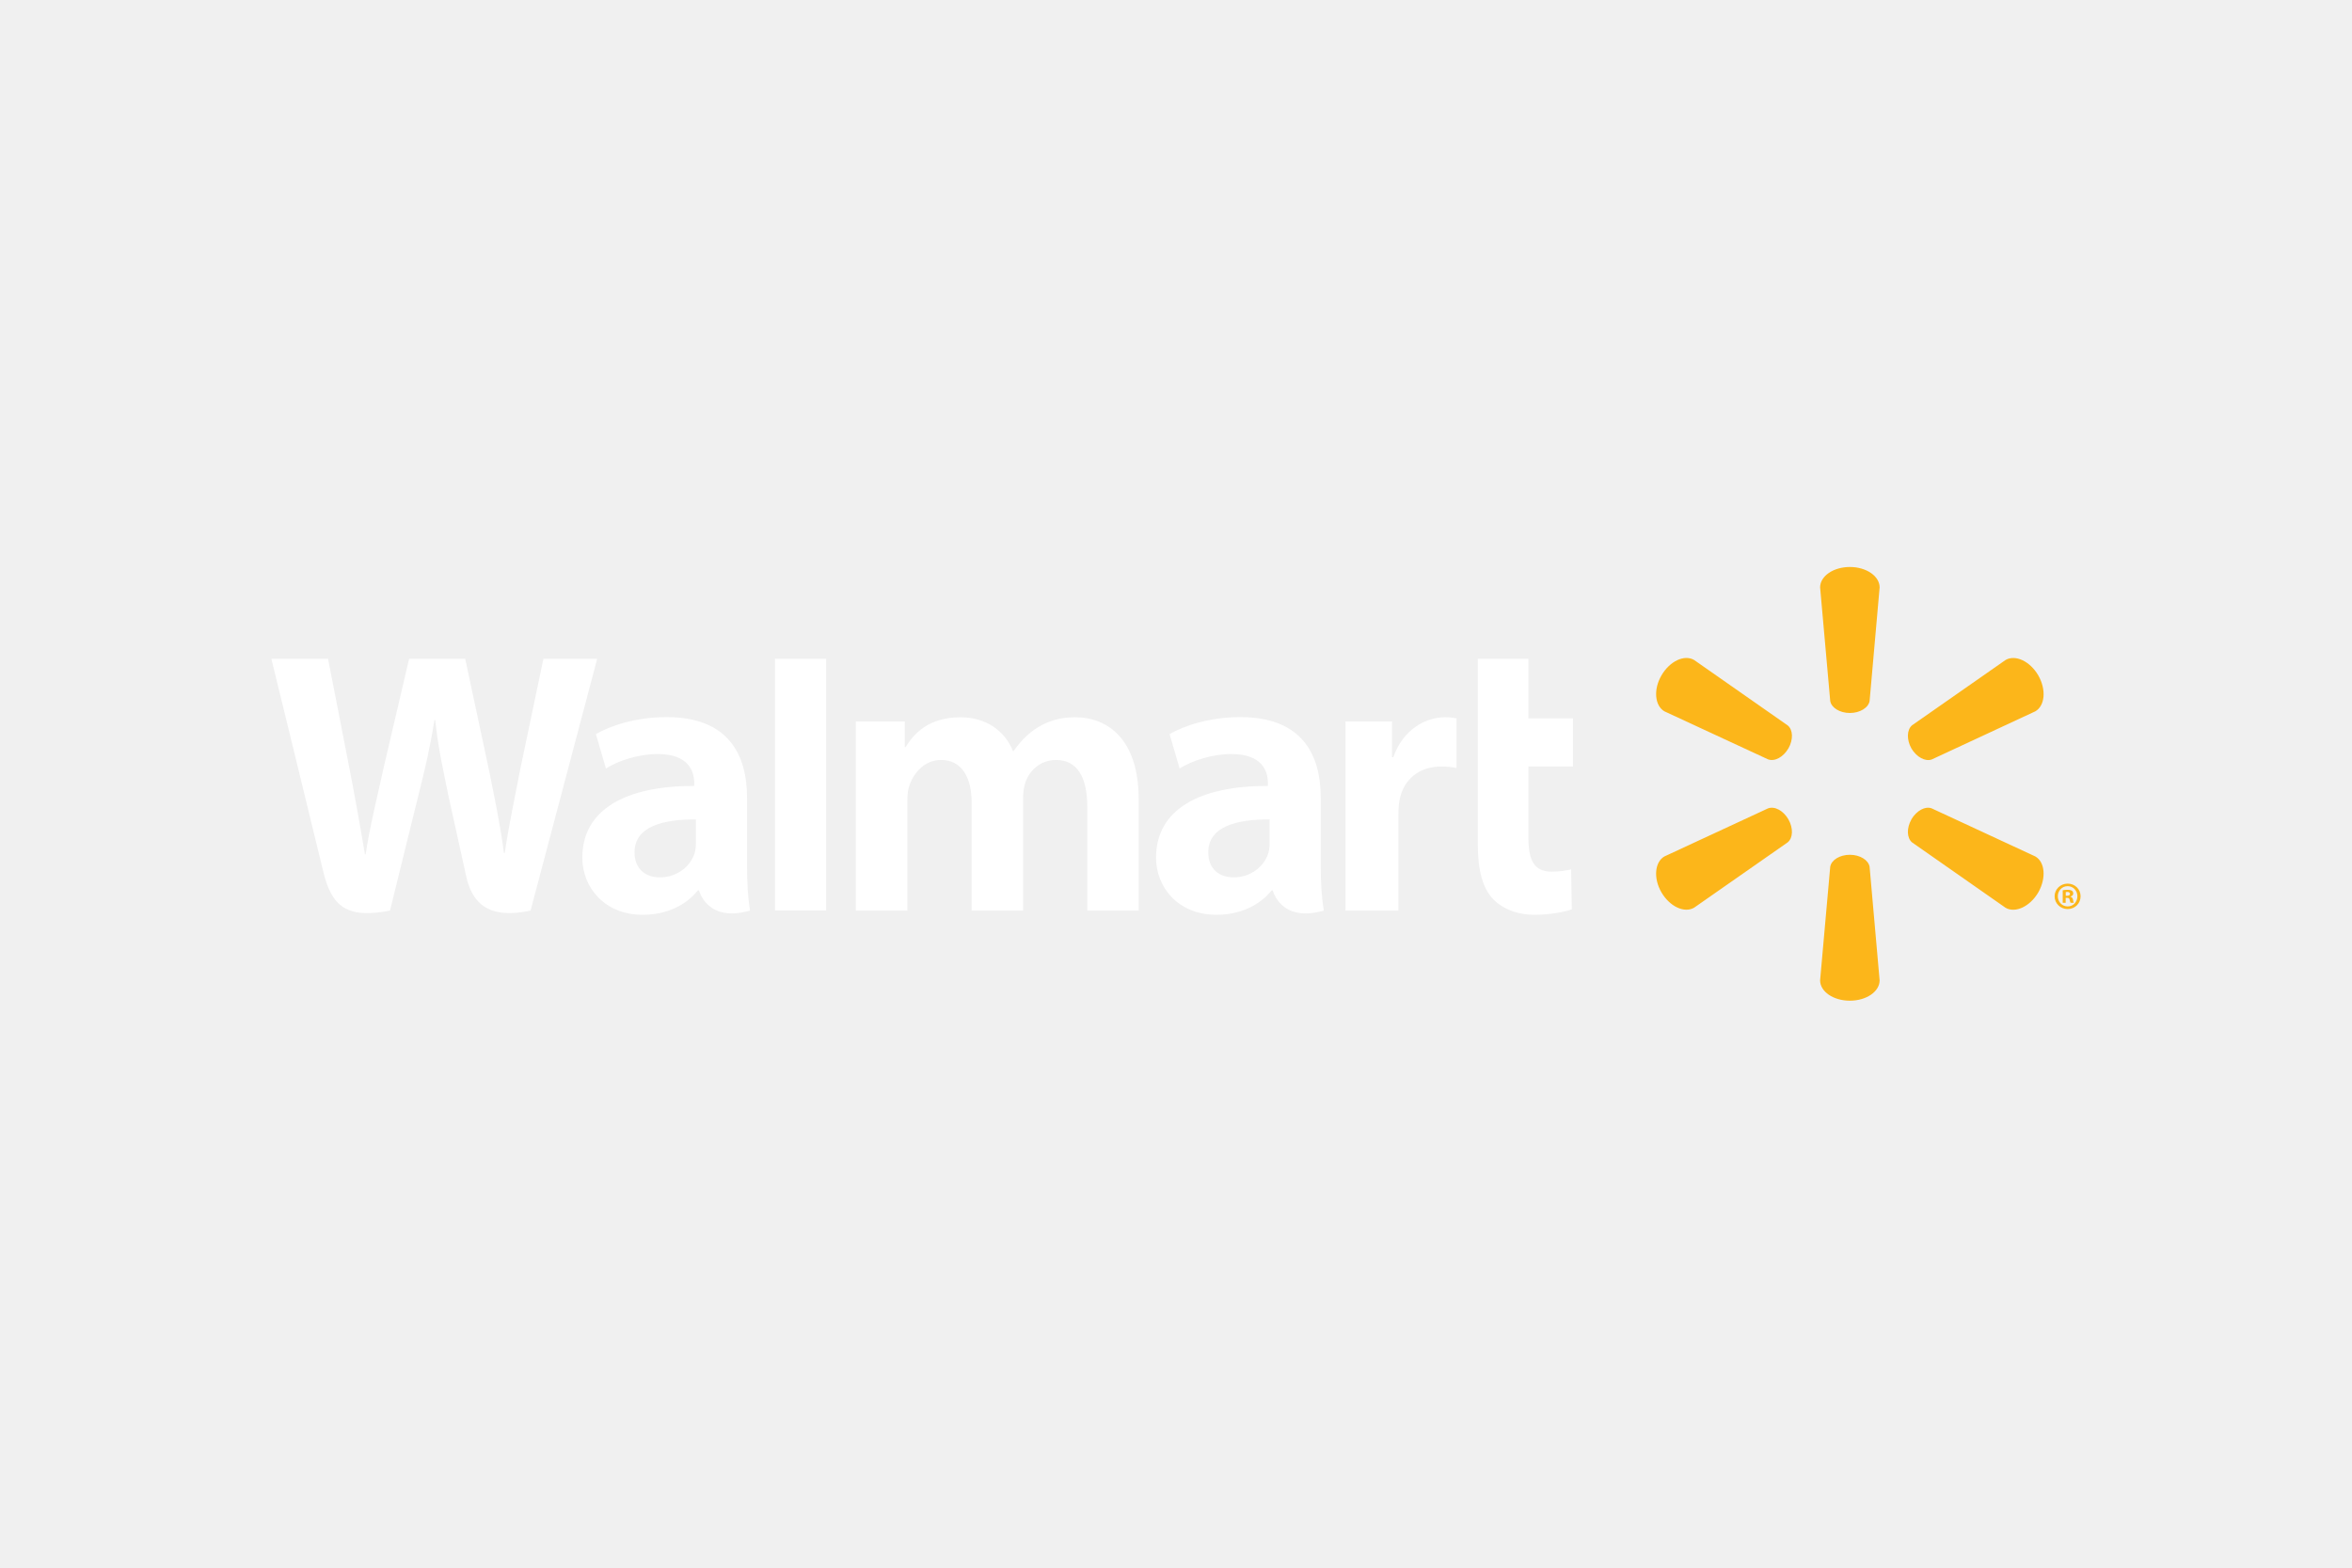
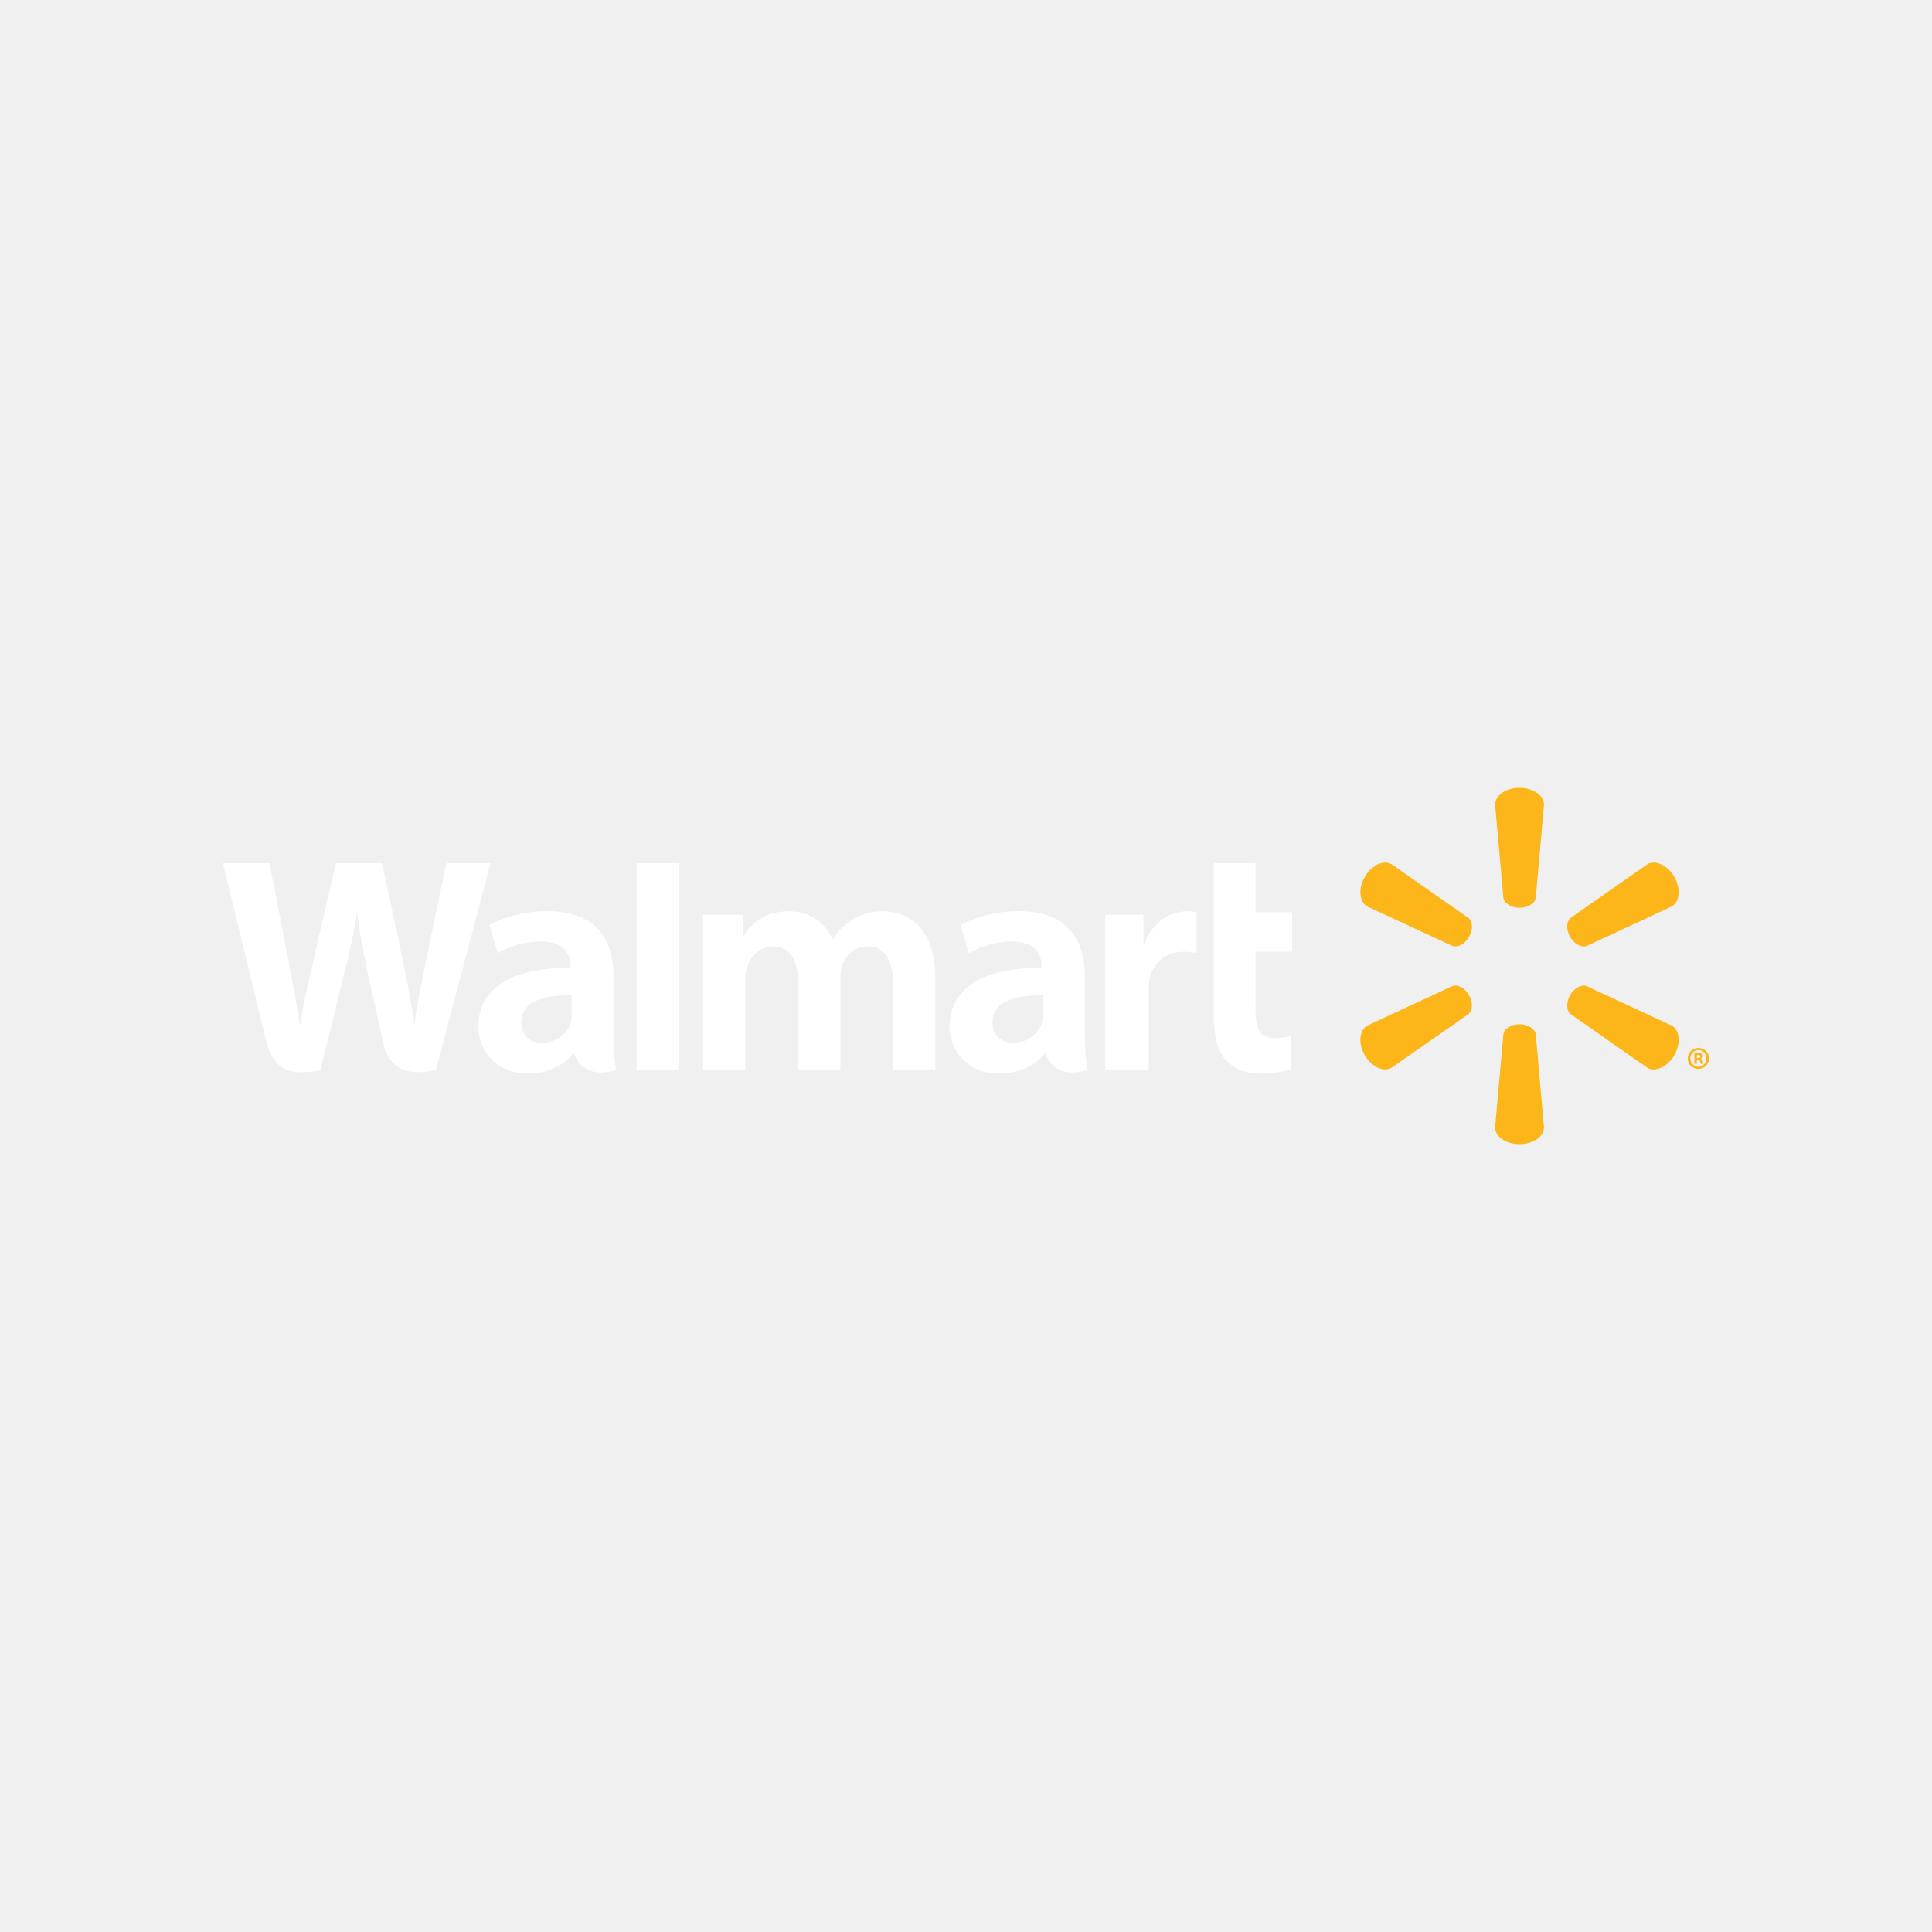
- <svg xmlns="http://www.w3.org/2000/svg" version="1.0" width="1200" height="800" viewBox="-35.036 -14.001 303.649 84.009">
+ <svg xmlns="http://www.w3.org/2000/svg" version="1.0" width="1200" height="1200" viewBox="-35.036 -14.001 303.649 84.009">
  <path fill="#fff" d="M135.474 29.804c0-5.531-2.368-10.418-10.375-10.418-4.108 0-7.372 1.171-9.141 2.196l1.297 4.437c1.629-1.022 4.228-1.864 6.682-1.864 4.054-.006 4.718 2.287 4.718 3.762v.355c-8.849-.014-14.443 3.043-14.443 9.27 0 3.805 2.84 7.372 7.804 7.372 3.029 0 5.588-1.222 7.117-3.152h.149s1.008 4.217 6.582 2.605c-.283-1.766-.389-3.627-.389-5.889zm-6.601 5.84c0 .447-.037.91-.169 1.308-.51 1.703-2.267 3.129-4.455 3.129-1.846 0-3.295-1.045-3.295-3.235 0-3.349 3.699-4.271 7.918-4.248M0 11.861s5.78 23.646 6.699 27.477c1.082 4.477 3.02 6.132 8.614 5.03l3.613-14.663c.913-3.633 1.534-6.238 2.124-9.94h.1c.409 3.739.999 6.307 1.746 9.951 0 0 1.474 6.662 2.239 10.151.744 3.49 2.84 5.691 8.328 4.5l8.6-32.507h-6.942l-2.951 14.062c-.782 4.074-1.492 7.283-2.044 11.016h-.1c-.498-3.693-1.131-6.77-1.944-10.761l-3.057-14.317h-7.243L14.517 25.811c-.93 4.26-1.801 7.675-2.348 11.291h-.094c-.564-3.392-1.328-7.712-2.139-11.812 0 0-1.938-9.988-2.622-13.429m54.095 17.943c0-5.531-2.373-10.418-10.38-10.418-4.096 0-7.366 1.171-9.135 2.196l1.297 4.437c1.623-1.022 4.22-1.864 6.682-1.864 4.054-.006 4.718 2.287 4.718 3.762v.355c-8.849-.014-14.448 3.043-14.448 9.27 0 3.805 2.851 7.372 7.792 7.372 3.057 0 5.594-1.222 7.122-3.152h.154s1.013 4.217 6.582 2.605c-.286-1.766-.384-3.627-.384-5.889zm-6.607 5.84c0 .447-.037.91-.163 1.308-.515 1.703-2.273 3.129-4.466 3.129-1.835 0-3.289-1.045-3.289-3.235 0-3.349 3.699-4.271 7.918-4.248M71.619 44.356V11.861h-6.607V44.356zm84.134-32.495v23.976c0 3.309.621 5.617 1.958 7.031 1.174 1.24 3.095 2.047 5.382 2.047 1.964 0 3.885-.378 4.792-.707l-.08-5.162c-.678.158-1.454.292-2.519.292-2.256 0-3-1.429-3-4.4v-9.178h5.754V19.55h-5.754v-7.689M138.675 19.95v24.416h6.83V31.862c0-.673.043-1.254.149-1.792.509-2.637 2.51-4.306 5.393-4.306.804 0 1.351.089 1.958.183v-6.401c-.51-.092-.856-.14-1.483-.14-2.556 0-5.454 1.623-6.676 5.159h-.169V19.95m-69.223 0v24.416h6.656v-14.331c0-.673.074-1.36.312-1.981.541-1.451 1.884-3.132 4.039-3.132 2.679 0 3.945 2.262 3.945 5.525v13.919h6.639V29.864c0-.633.089-1.409.275-1.97.533-1.646 1.987-2.972 3.997-2.972 2.708 0 4.019 2.213 4.019 6.061v13.383h6.633V29.97c0-7.563-3.848-10.564-8.216-10.564-1.921 0-3.45.472-4.824 1.32-1.162.713-2.181 1.718-3.095 3.032h-.1c-1.051-2.628-3.518-4.351-6.742-4.351-4.134 0-6.012 2.087-7.117 3.85h-.1V19.95" />
  <path fill="#fcb61a" d="M203.787 18.854c1.305 0 2.405-.681 2.548-1.557l1.294-14.657c0-1.452-1.709-2.639-3.842-2.639-2.144 0-3.842 1.188-3.842 2.639l1.305 14.657c.138.876 1.231 1.557 2.537 1.557m-7.939 4.586c.647-1.145.61-2.416-.089-2.983l-12.081-8.448c-1.257-.733-3.138.14-4.214 1.99-1.073 1.847-.856 3.919.375 4.638l13.375 6.201c.856.321 1.975-.275 2.634-1.409m15.877-.001c.684 1.134 1.803 1.729 2.636 1.426l13.375-6.218c1.242-.733 1.429-2.785.378-4.632-1.074-1.849-2.966-2.717-4.22-1.998l-12.084 8.44c-.67.575-.719 1.852-.072 2.994m-7.952 13.723c1.305 0 2.405.681 2.548 1.557l1.294 14.657c0 1.451-1.709 2.628-3.842 2.628-2.144 0-3.842-1.177-3.842-2.628l1.305-14.657c.138-.876 1.231-1.557 2.537-1.557m7.938-4.574c.684-1.137 1.803-1.743 2.636-1.414l13.375 6.207c1.242.719 1.429 2.788.378 4.638-1.074 1.835-2.966 2.708-4.22 1.99l-12.084-8.451c-.67-.57-.719-1.841-.072-2.969m-15.891-.013c.647 1.142.61 2.41-.089 2.983l-12.081 8.437c-1.257.733-3.138-.143-4.214-1.978-1.073-1.847-.856-3.919.375-4.638l13.375-6.206c.856-.326 1.975.275 2.634 1.403m35.802 10.146h.166c.226 0 .318.072.344.252.049.2.074.335.123.392h.429c-.037-.043-.086-.152-.112-.404-.049-.218-.16-.341-.318-.384v-.04c.218-.049.344-.195.344-.375 0-.163-.074-.281-.149-.355-.143-.069-.281-.123-.584-.123-.269 0-.467.023-.624.06v1.62h.381v-.644zm.011-.739l.195-.026c.229 0 .352.106.352.255 0 .166-.166.243-.378.243h-.169v-.472zm.243-1.099c-.939 0-1.683.733-1.683 1.632 0 .922.744 1.655 1.683 1.655.95 0 1.672-.733 1.672-1.655 0-.899-.721-1.632-1.672-1.632m0 .329c.721 0 1.257.584 1.257 1.302 0 .724-.535 1.325-1.257 1.314-.721 0-1.268-.59-1.268-1.314 0-.719.547-1.302 1.257-1.302" />
</svg>
